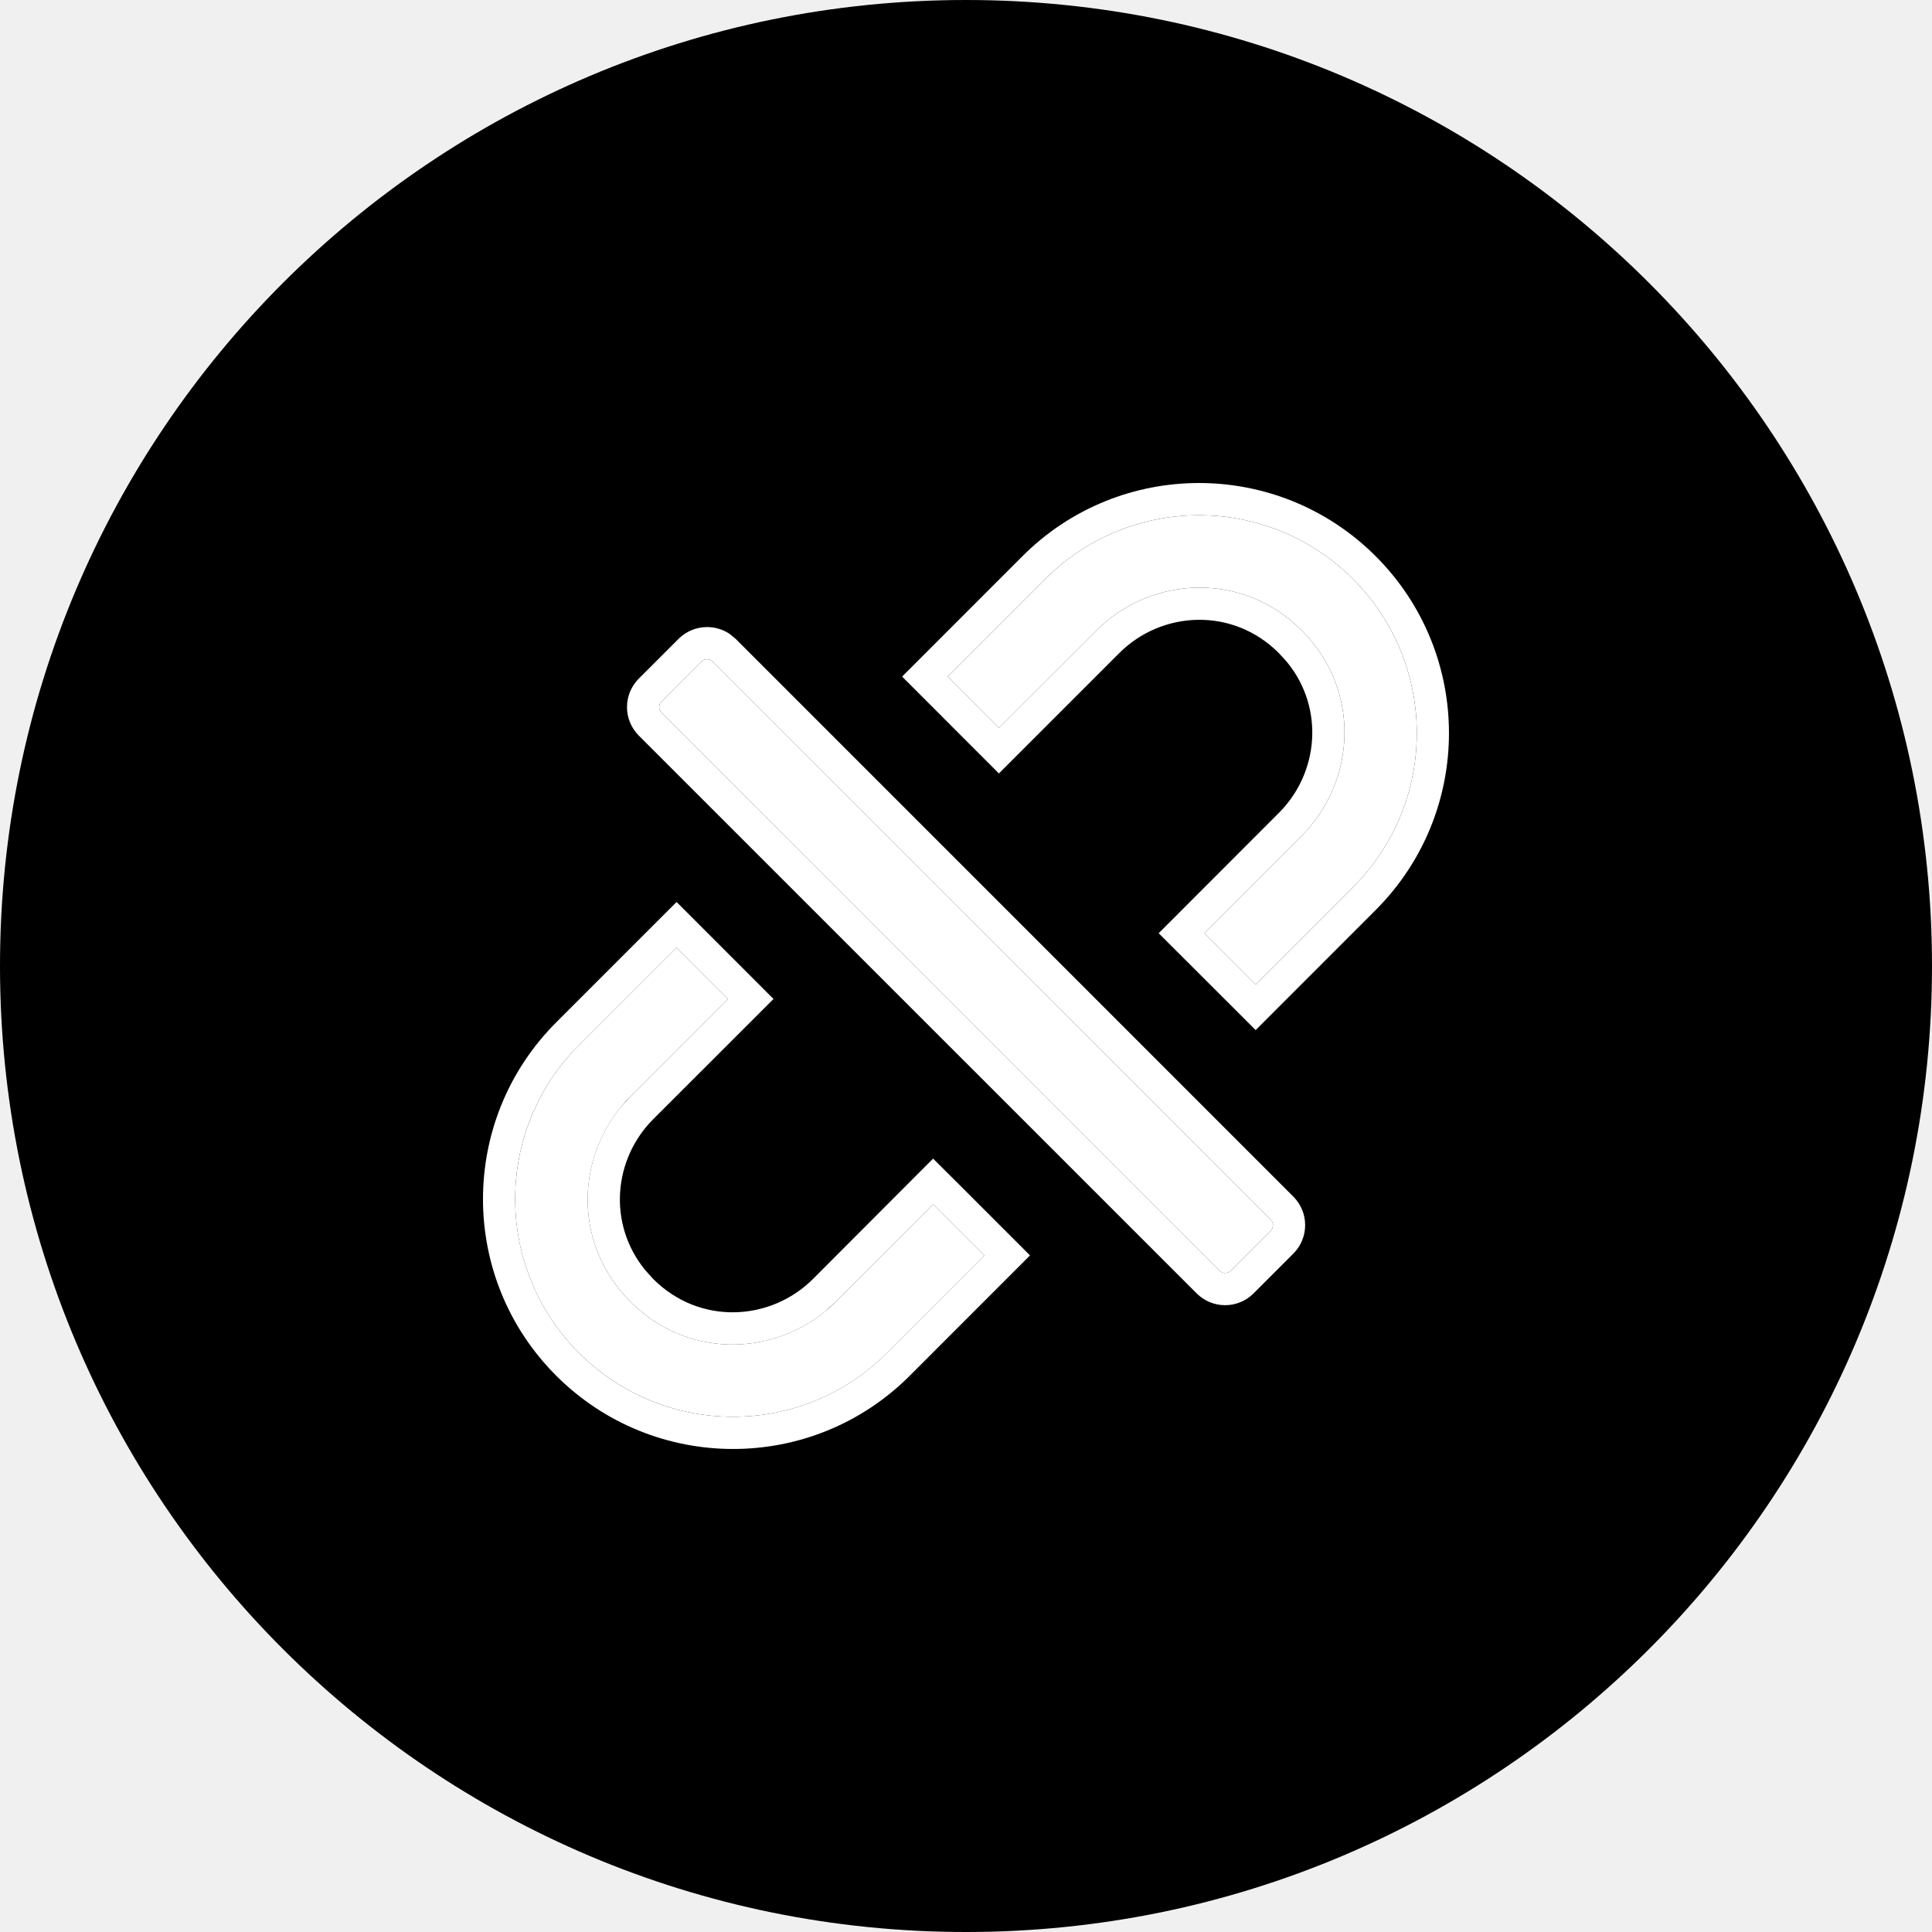
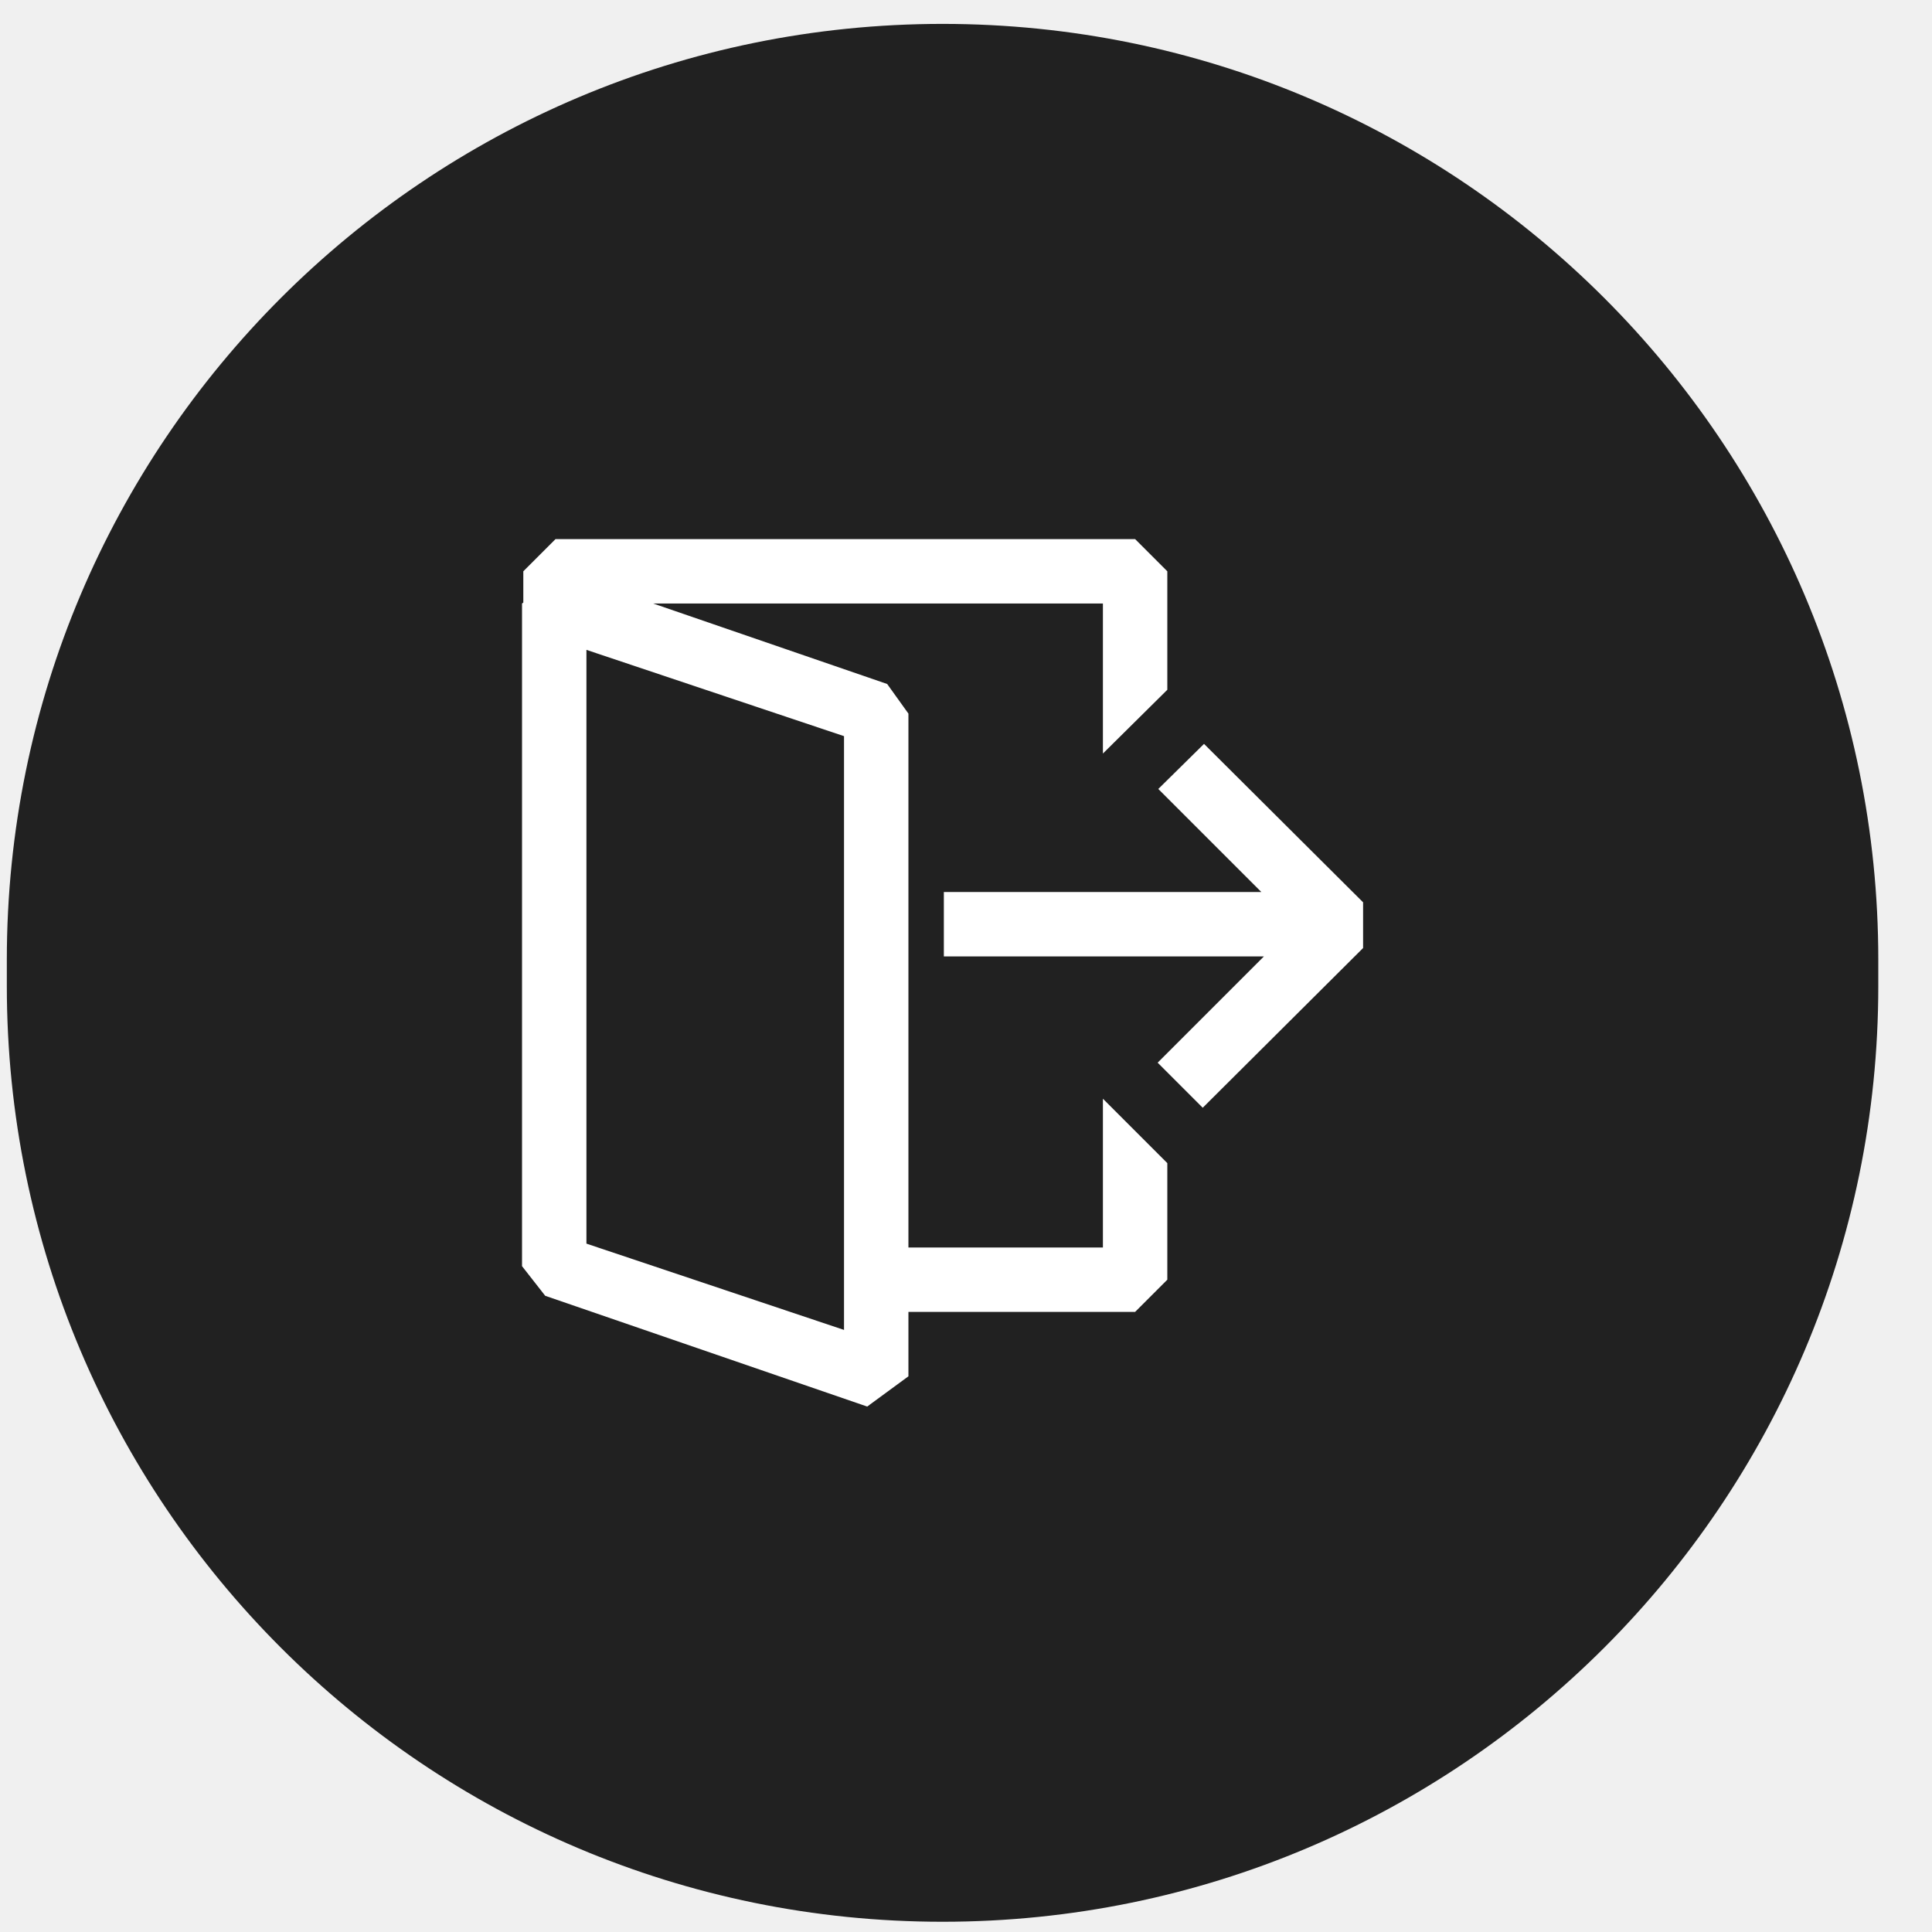
<svg xmlns="http://www.w3.org/2000/svg" width="30" height="30" viewBox="0 0 30 30" fill="none">
-   <rect width="30" height="30" rx="15" fill="black" />
-   <path d="M21.01 8.992C19.688 7.67 17.549 7.67 16.229 8.992L14.715 10.506L15.511 11.303L17.026 9.789C17.866 8.948 19.285 8.859 20.213 9.789C21.143 10.718 21.054 12.136 20.213 12.976L18.699 14.49L19.497 15.289L21.012 13.774C22.33 12.453 22.33 10.314 21.01 8.992ZM12.977 20.214C12.136 21.054 10.718 21.143 9.79 20.214C8.86 19.284 8.949 17.867 9.79 17.026L11.304 15.512L10.505 14.714L8.991 16.228C7.669 17.549 7.669 19.689 8.991 21.009C10.313 22.329 12.452 22.331 13.773 21.009L15.287 19.495L14.49 18.698L12.977 20.214ZM11.068 10.273C11.044 10.25 11.013 10.237 10.979 10.237C10.946 10.237 10.915 10.25 10.891 10.273L10.273 10.892C10.249 10.915 10.236 10.947 10.236 10.98C10.236 11.013 10.249 11.045 10.273 11.068L18.935 19.731C18.983 19.779 19.063 19.779 19.111 19.731L19.73 19.112C19.779 19.064 19.779 18.984 19.73 18.936L11.068 10.273Z" fill="white" />
-   <path d="M12.011 15.512L10.143 17.379C9.526 17.996 9.432 19.002 10.017 19.72L10.143 19.86C10.863 20.581 11.965 20.518 12.624 19.86L14.489 17.991L14.844 18.344L15.994 19.494L14.126 21.363C12.61 22.88 10.154 22.877 8.638 21.363C7.12 19.847 7.121 17.391 8.638 15.874L10.506 14.006L12.011 15.512ZM8.991 16.228L8.871 16.354C7.67 17.682 7.711 19.73 8.991 21.009C10.272 22.288 12.319 22.329 13.646 21.129L13.773 21.009L15.287 19.495L14.49 18.698L12.977 20.214L12.813 20.363C11.961 21.062 10.66 21.085 9.79 20.214C8.918 19.342 8.941 18.041 9.64 17.19L9.79 17.026L11.304 15.512L10.505 14.714L8.991 16.228ZM10.979 9.737C11.103 9.737 11.223 9.773 11.325 9.84L11.42 9.917L20.084 18.582C20.327 18.826 20.327 19.221 20.084 19.465L19.465 20.084C19.221 20.328 18.826 20.328 18.582 20.084L9.917 11.42C9.801 11.303 9.736 11.145 9.736 10.98C9.736 10.815 9.801 10.657 9.917 10.54L10.54 9.917C10.657 9.802 10.815 9.737 10.979 9.737ZM10.979 10.237C10.946 10.237 10.915 10.25 10.891 10.273L10.273 10.892C10.249 10.915 10.236 10.947 10.236 10.98C10.236 11.013 10.249 11.045 10.273 11.068L18.935 19.731C18.983 19.779 19.063 19.779 19.111 19.731L19.73 19.112C19.766 19.076 19.776 19.022 19.758 18.977L19.73 18.936L11.068 10.273C11.044 10.25 11.013 10.237 10.979 10.237ZM15.875 8.638C17.39 7.121 19.846 7.121 21.363 8.638C22.878 10.155 22.878 12.61 21.365 14.127L19.498 15.995L17.992 14.491L19.859 12.622C20.476 12.005 20.571 10.999 19.986 10.282L19.859 10.142C19.139 9.421 18.037 9.483 17.379 10.142L15.511 12.01L14.008 10.506L15.875 8.638ZM21.01 8.992C19.688 7.67 17.549 7.67 16.229 8.992L14.715 10.506L15.511 11.303L17.026 9.789C17.866 8.948 19.285 8.859 20.213 9.789C21.143 10.718 21.054 12.136 20.213 12.976L18.699 14.49L19.497 15.289L21.012 13.774C22.33 12.453 22.33 10.314 21.01 8.992Z" fill="white" />
+   <rect x="0.106" y="0.371" width="29.06" height="29.47" rx="14.53" fill="#212121" />
+   <path fill-rule="evenodd" clip-rule="evenodd" d="M17.126 10.141V11.701L18.126 10.711V8.871L17.626 8.371H8.626L8.126 8.871V9.357L8.106 9.371V19.661L8.466 20.121L13.466 21.841L14.106 21.371V20.371H17.626L18.126 19.871V18.061L17.126 17.061V19.371H14.106V11.081L13.776 10.621L10.142 9.371H17.126V10.141ZM13.106 20.651L9.106 19.311V10.091L13.106 11.431V20.651ZM19.626 14.851H14.656V13.851H19.586L17.986 12.251L18.696 11.551L21.166 14.011V14.721L18.676 17.201L17.976 16.501L19.626 14.851Z" fill="white" />
</svg>
